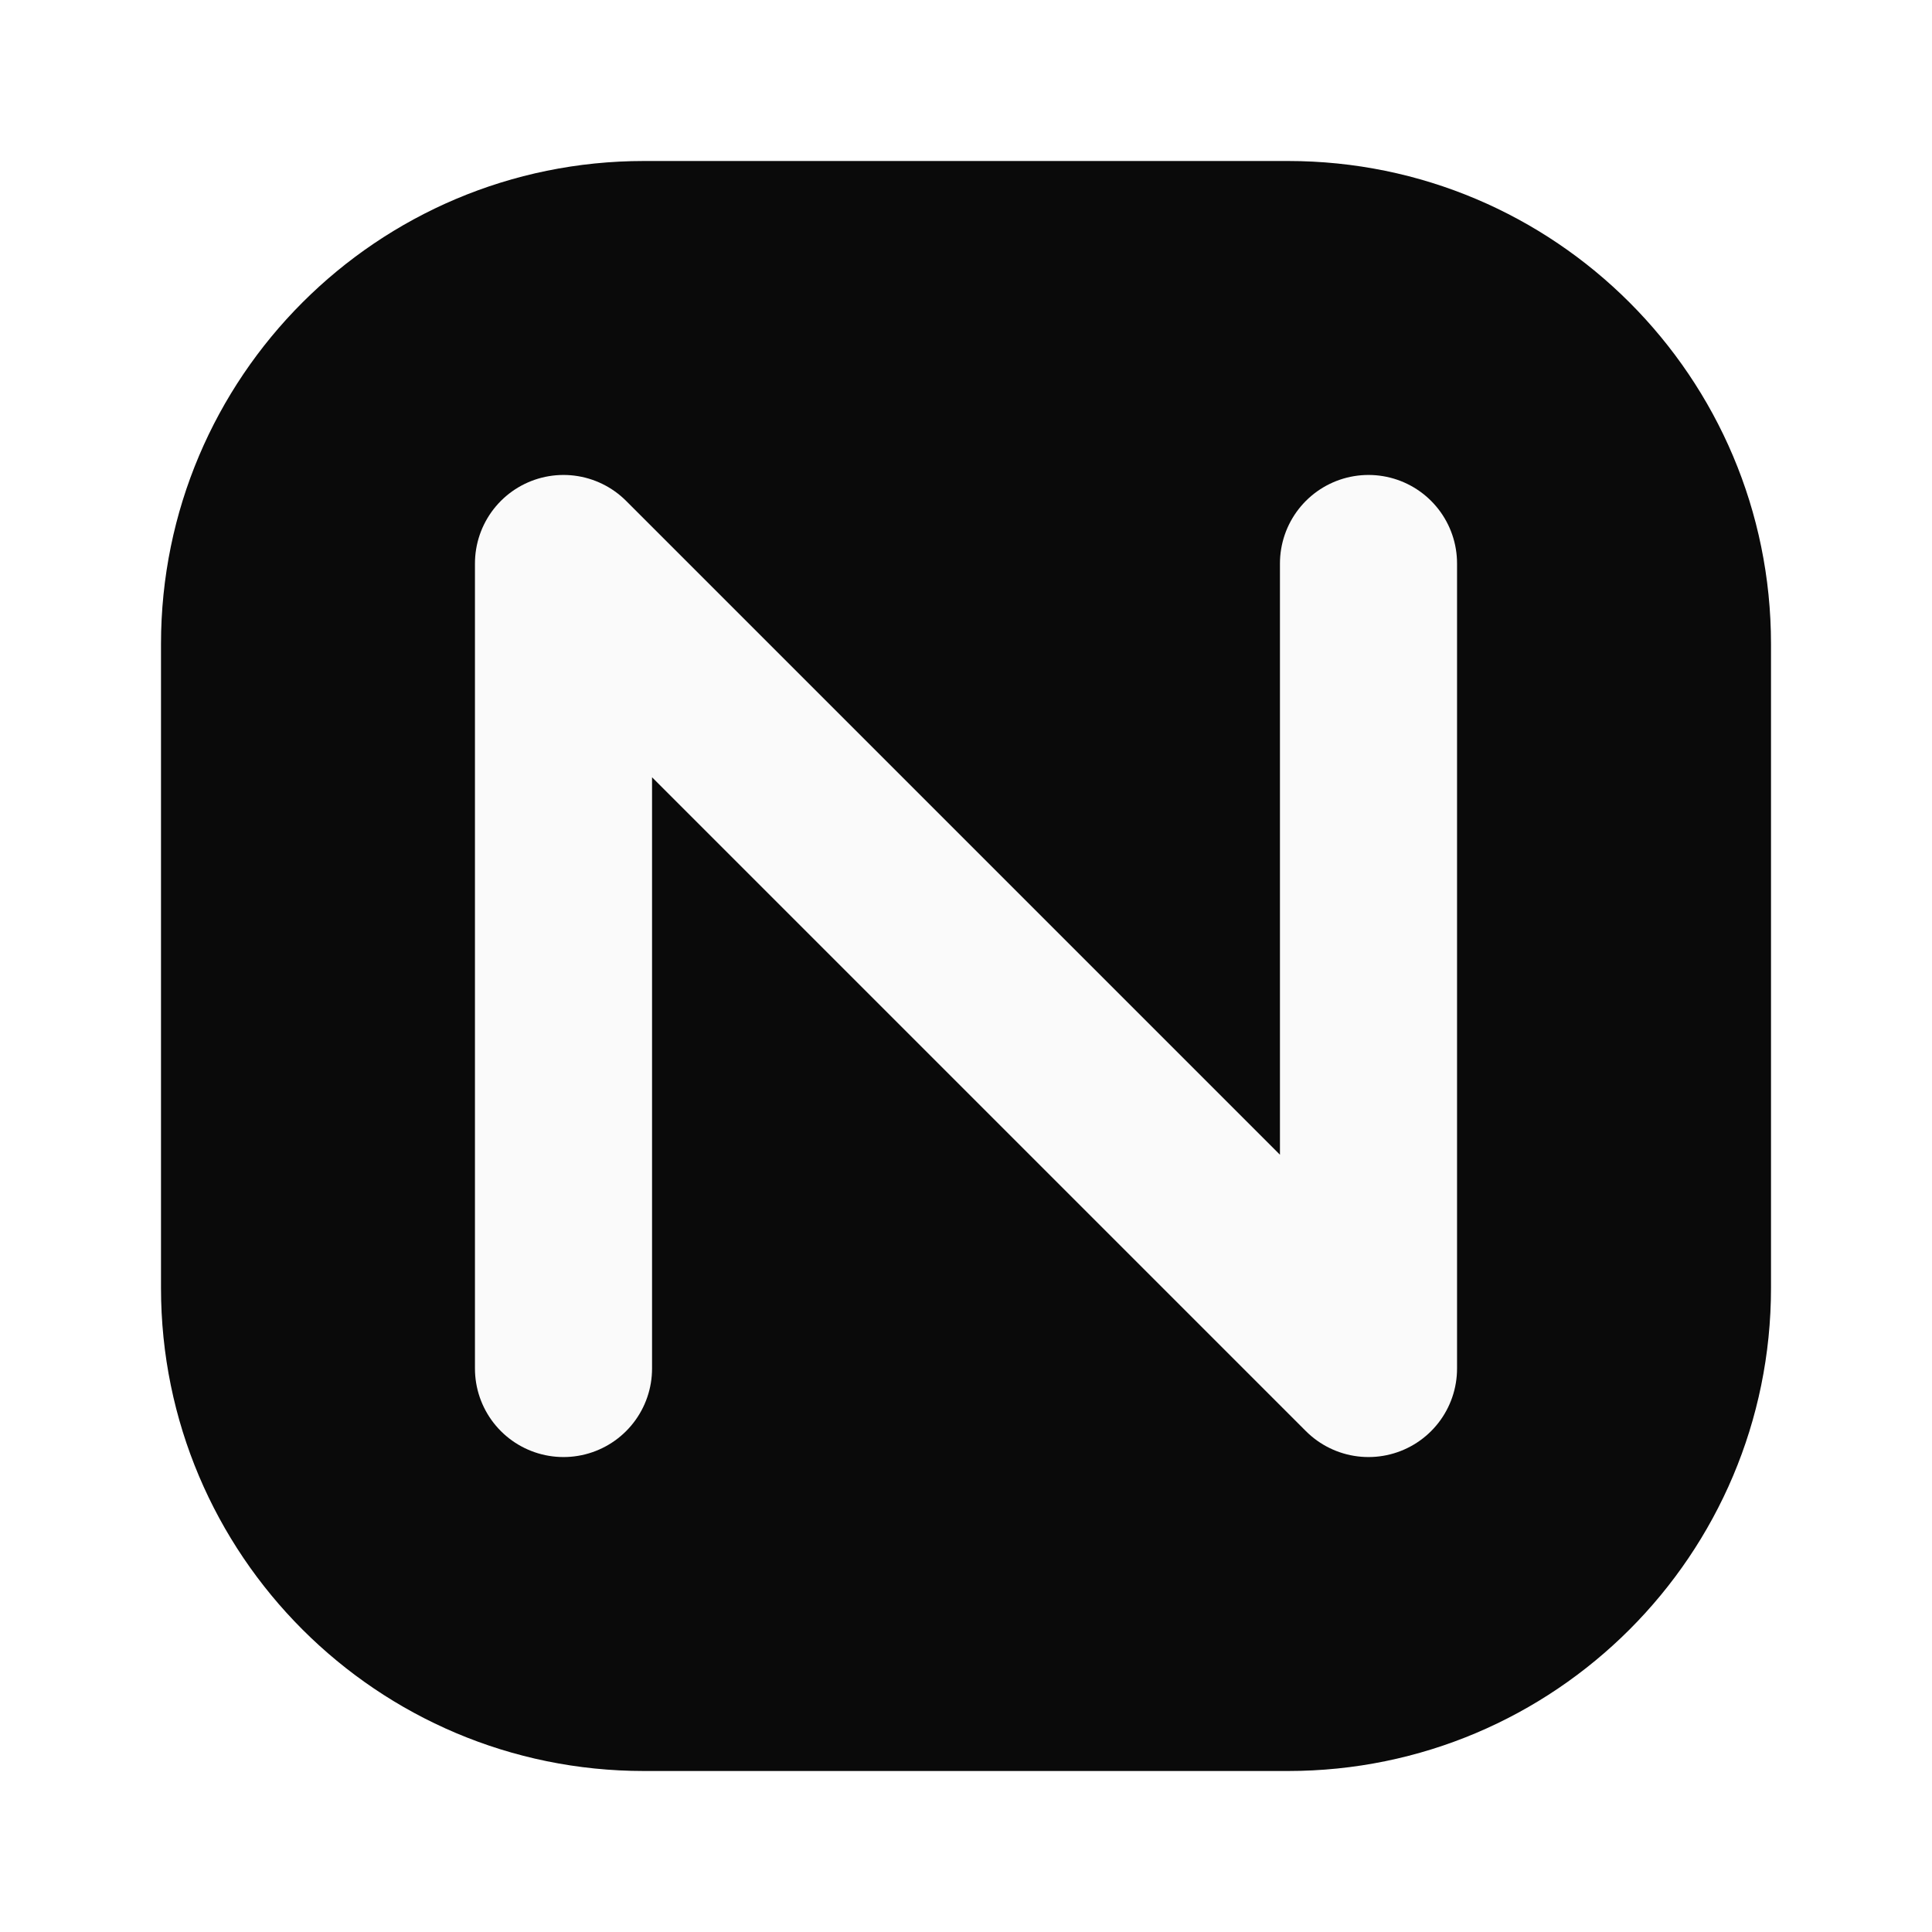
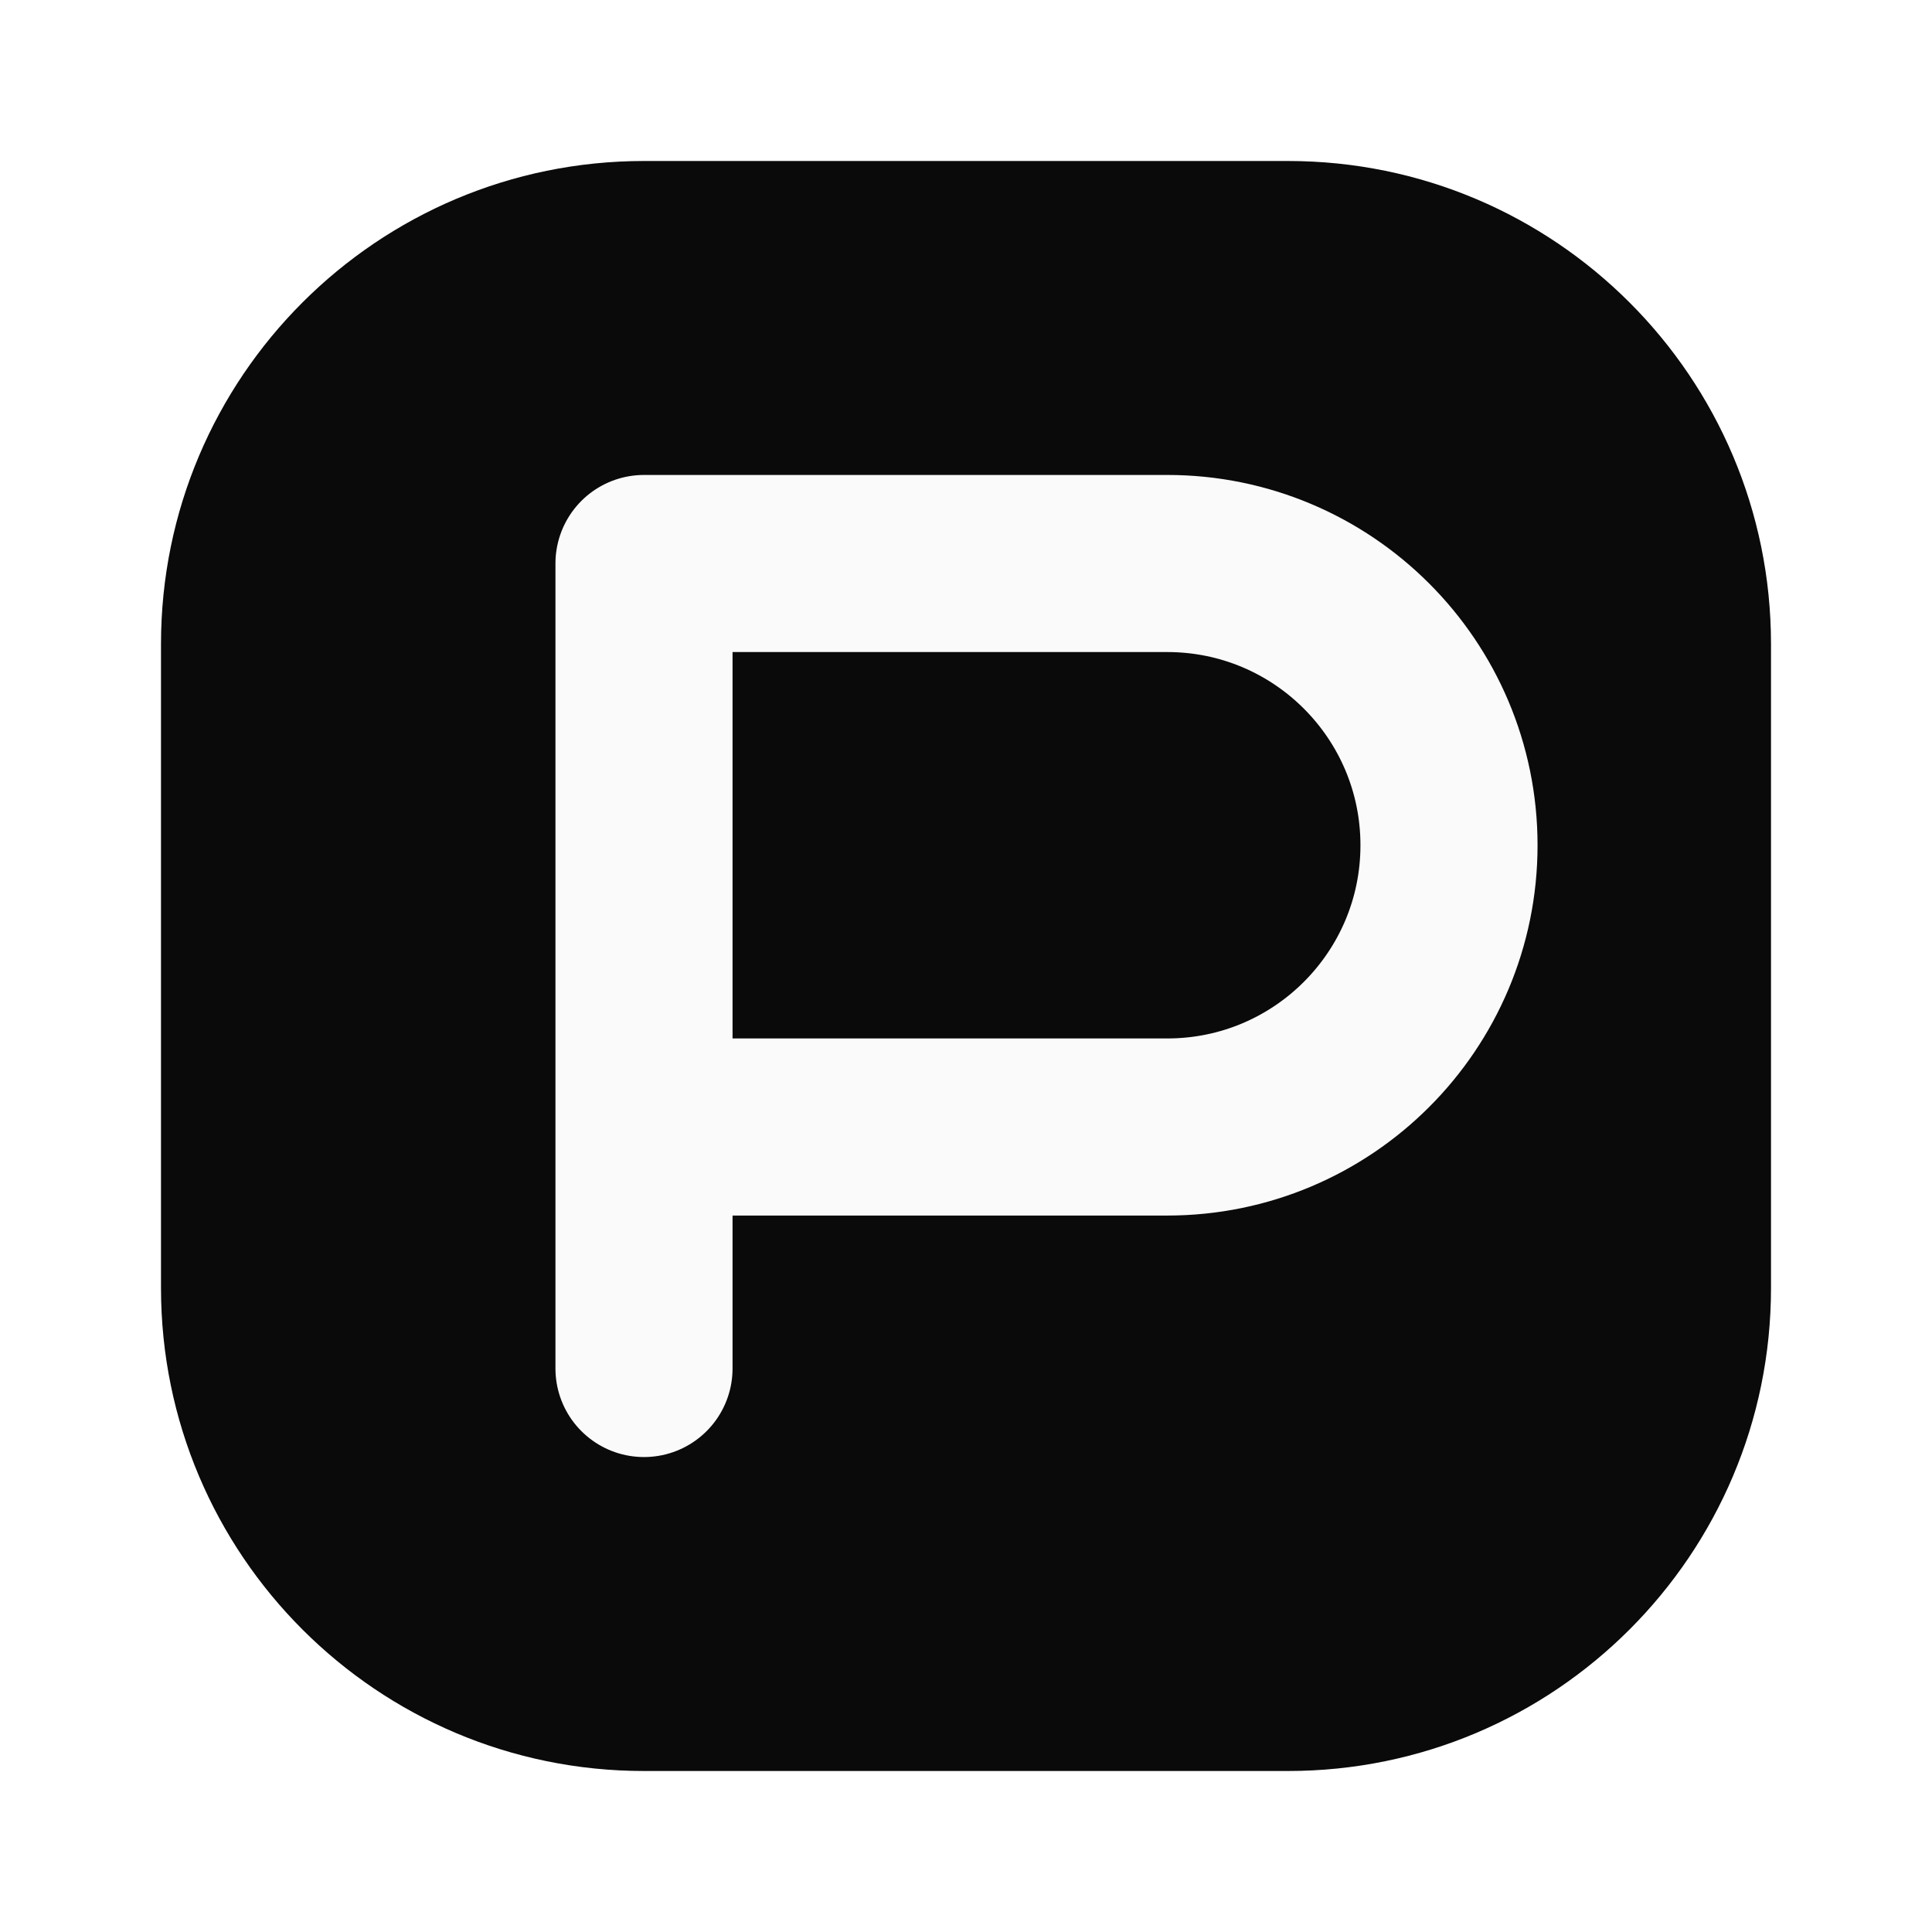
<svg xmlns="http://www.w3.org/2000/svg" viewBox="0 0 24 24" fill="none">
  <rect x="2" y="2" width="20" height="20" rx="6" fill="#0A0A0A" />
-   <path d="M7 17 V7 L17 17 V7" stroke="#FAFAFA" stroke-width="2.2" stroke-linecap="round" stroke-linejoin="round" />
+   <path d="M8 17 V7 H14.5 A3.5 3.5 0 0 1 14.5 14 H8" stroke="#FAFAFA" stroke-width="2.2" stroke-linecap="round" stroke-linejoin="round" />
</svg>
